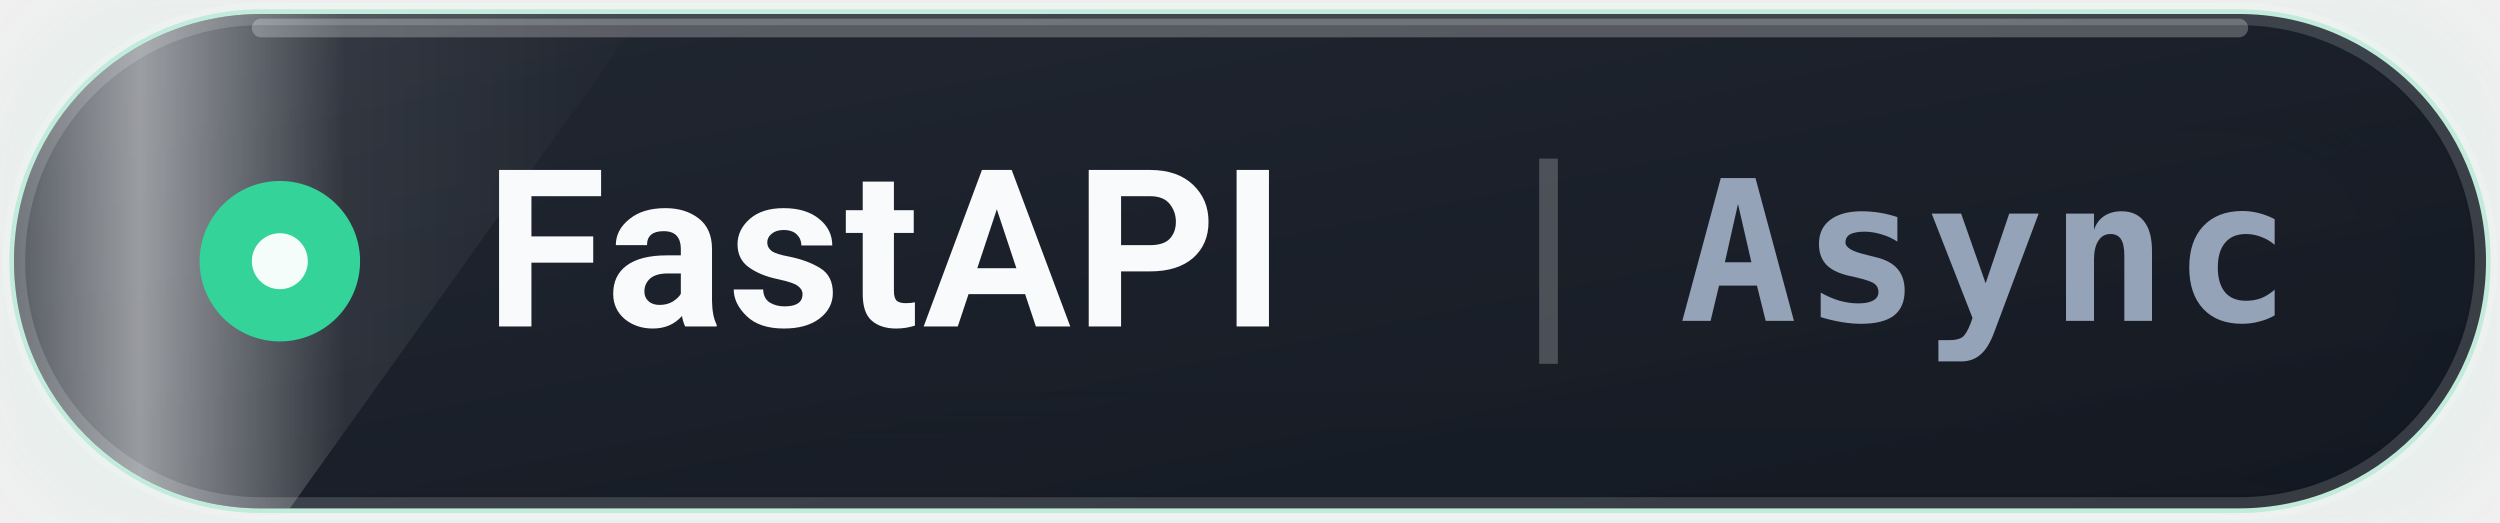
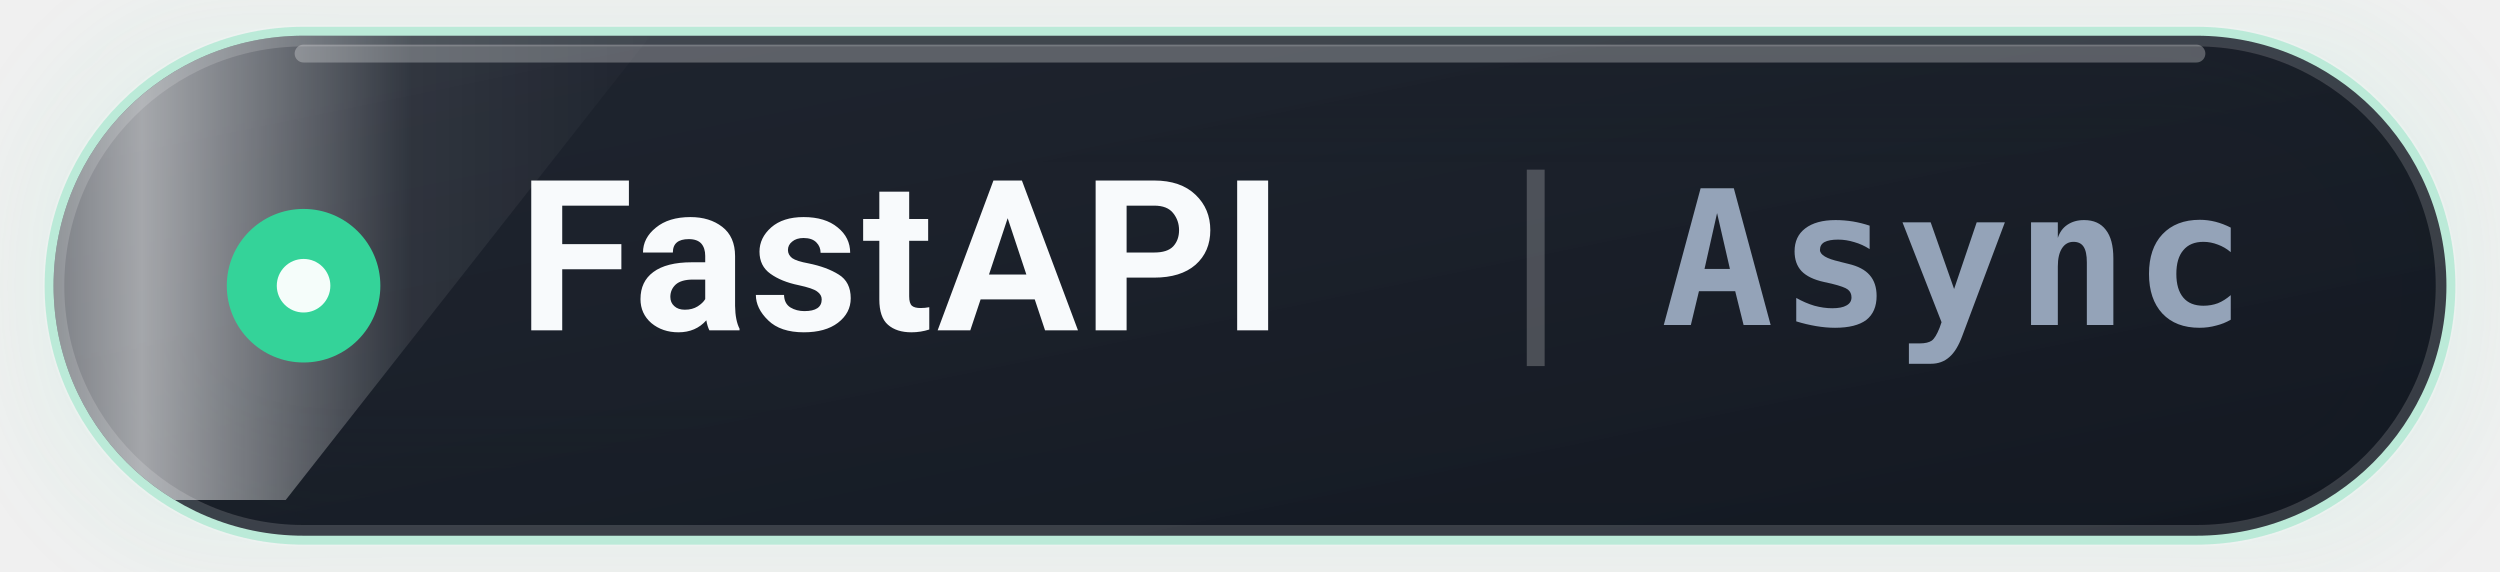
- <svg xmlns="http://www.w3.org/2000/svg" width="134" height="28" viewBox="0 0 134 28" fill="none">
+ <svg xmlns="http://www.w3.org/2000/svg" width="140" height="32" viewBox="0 0 140 32" fill="none">
  <defs>
    <linearGradient id="bg_fastapi" x1="0%" y1="0%" x2="100%" y2="100%">
-       <stop offset="0%" stop-color="#181E29" stop-opacity="0.95" />
+       <stop offset="0%" stop-color="#181E29" stop-opacity="0.96" />
      <stop offset="100%" stop-color="#0E131C" stop-opacity="0.98" />
    </linearGradient>
    <linearGradient id="sheen_fastapi" x1="0%" y1="0%" x2="100%" y2="0%">
      <stop offset="0%" stop-color="#FFFFFF" stop-opacity="0" />
-       <stop offset="30%" stop-color="#FFFFFF" stop-opacity="0.08" />
-       <stop offset="50%" stop-color="#FFFFFF" stop-opacity="0.55" />
-       <stop offset="70%" stop-color="#FFFFFF" stop-opacity="0.08" />
+       <stop offset="25%" stop-color="#FFFFFF" stop-opacity="0.08" />
+       <stop offset="50%" stop-color="#FFFFFF" stop-opacity="0.6" />
+       <stop offset="75%" stop-color="#FFFFFF" stop-opacity="0.08" />
      <stop offset="100%" stop-color="#FFFFFF" stop-opacity="0" />
    </linearGradient>
-     <filter id="aura_fastapi" x="-40%" y="-40%" width="180%" height="180%">
-       <feGaussianBlur stdDeviation="2.5" result="blur" />
+     <filter id="aura_fastapi" x="-30%" y="-30%" width="160%" height="160%">
+       <feGaussianBlur stdDeviation="3" result="blur" />
      <feMerge>
        <feMergeNode in="blur" />
        <feMergeNode in="SourceGraphic" />
      </feMerge>
    </filter>
    <clipPath id="clip_fastapi">
-       <rect x="0.75" y="0.75" width="132.5" height="26.5" rx="13.25" />
+       <rect x="3" y="2" width="134" height="28" rx="14" />
    </clipPath>
+     <style>
+       @keyframes sweep_fastapi {
+         0% { transform: translateX(-70px); opacity: 0; }
+         12% { opacity: 1; }
+         48% { transform: translateX(190px); opacity: 1; }
+         52%, 100% { transform: translateX(190px); opacity: 0; }
+       }
+       @keyframes border_fastapi {
+         0%, 100% { stroke: rgba(255, 255, 255, 0.16); stroke-width: 1.2px; }
+         50% { stroke: #34D399; stroke-width: 1.6px; }
+       }
+       @keyframes gem_fastapi {
+         0%, 100% { transform: scale(0.92); transform-origin: 17px 16px; }
+         50% { transform: scale(1.18); transform-origin: 17px 16px; }
+       }
+       @keyframes spec_fastapi {
+         0%, 100% { fill: #94A3B8; }
+         50% { fill: #34D399; }
+       }
+ 
+       .sheen-beam {
+         animation: sweep_fastapi 3.2s infinite cubic-bezier(0.25, 1, 0.5, 1);
+       }
+       .capsule-border {
+         animation: border_fastapi 3.2s infinite ease-in-out;
+       }
+       .gem-pulse {
+         animation: gem_fastapi 2.2s infinite ease-in-out;
+       }
+       .spec-glow {
+         animation: spec_fastapi 3.2s infinite ease-in-out;
+       }
+     </style>
  </defs>
-   <rect x="1" y="1" width="132" height="26" rx="13" fill="none" stroke="#34D399" opacity="0.3" filter="url(#aura_fastapi)">
-     <animate attributeName="opacity" values="0.15;0.65;0.15" dur="3.2s" repeatCount="indefinite" />
-     <animate attributeName="stroke-width" values="1;2.2;1" dur="3.2s" repeatCount="indefinite" />
+   <rect x="3" y="2" width="134" height="28" rx="14" fill="none" stroke="#34D399" opacity="0.35" filter="url(#aura_fastapi)">
+     <animate attributeName="opacity" values="0.15;0.7;0.15" dur="3.2s" repeatCount="indefinite" />
+     <animate attributeName="stroke-width" values="1;2.4;1" dur="3.2s" repeatCount="indefinite" />
  </rect>
-   <rect x="0.75" y="0.75" width="132.5" height="26.5" rx="13.25" fill="url(#bg_fastapi)" />
-   <rect x="0.75" y="0.75" width="132.5" height="26.5" rx="13.25" fill="none" stroke="rgba(255,255,255,0.16)" stroke-width="1.2">
+   <rect x="3" y="2" width="134" height="28" rx="14" fill="url(#bg_fastapi)" />
+   <rect class="capsule-border" x="3" y="2" width="134" height="28" rx="14" fill="none" stroke="rgba(255,255,255,0.16)" stroke-width="1.2">
    <animate attributeName="stroke" values="rgba(255,255,255,0.16);#34D399;rgba(255,255,255,0.16)" dur="3.2s" repeatCount="indefinite" />
    <animate attributeName="stroke-width" values="1.2;1.6;1.2" dur="3.2s" repeatCount="indefinite" />
  </rect>
-   <path d="M 14 1.5 L 120 1.5" stroke="rgba(255, 255, 255, 0.25)" stroke-width="1" stroke-linecap="round" />
+   <path d="M 17 3 L 123 3" stroke="rgba(255, 255, 255, 0.28)" stroke-width="1" stroke-linecap="round" />
  <g clip-path="url(#clip_fastapi)">
-     <polygon points="0,0 35,0 15,28 -20,28" fill="url(#sheen_fastapi)">
-       <animateTransform attributeName="transform" type="translate" from="-60 0" to="174 0" dur="2.8s" repeatCount="indefinite" />
+     <polygon class="sheen-beam" points="0,0 38,0 16,28 -22,28" fill="url(#sheen_fastapi)">
+       <animateTransform attributeName="transform" type="translate" from="-70 0" to="190 0" dur="3.2s" repeatCount="indefinite" />
    </polygon>
  </g>
-   <circle cx="15" cy="14" r="3.8" fill="none" stroke="#34D399">
-     <animate attributeName="r" values="3.8;8;11" dur="2.2s" repeatCount="indefinite" />
+   <circle cx="17" cy="16" r="3.8" fill="none" stroke="#34D399">
+     <animate attributeName="r" values="3.8;8.5;11.5" dur="2.2s" repeatCount="indefinite" />
    <animate attributeName="opacity" values="0.85;0.3;0" dur="2.2s" repeatCount="indefinite" />
    <animate attributeName="stroke-width" values="1.5;1;0.2" dur="2.2s" repeatCount="indefinite" />
  </circle>
-   <circle cx="15" cy="14" r="3.8" fill="#34D399">
-     <animate attributeName="r" values="3.5;4.2;3.5" dur="2.2s" repeatCount="indefinite" />
+   <circle class="gem-pulse" cx="17" cy="16" r="3.8" fill="#34D399">
+     <animate attributeName="r" values="3.5;4.3;3.5" dur="2.2s" repeatCount="indefinite" />
  </circle>
-   <circle cx="15" cy="14" r="1.5" fill="#FFFFFF" opacity="0.95" />
-   <text x="26" y="17.5" font-family="-apple-system, BlinkMacSystemFont, 'Segoe UI', Roboto, 'Plus Jakarta Sans', sans-serif" font-size="11.8" font-weight="700" fill="#F8FAFC" letter-spacing="0.2px">FastAPI</text>
-   <line x1="83" y1="8.5" x2="83" y2="19.5" stroke="rgba(255, 255, 255, 0.22)" stroke-width="1" />
-   <text x="90" y="17.2" font-family="'JetBrains Mono', Consolas, Monaco, monospace" font-size="10.5" font-weight="700" fill="#94A3B8" letter-spacing="0.3px">
+   <circle cx="17" cy="16" r="1.5" fill="#FFFFFF" opacity="0.95" />
+   <text x="29" y="18.5" font-family="-apple-system, BlinkMacSystemFont, 'Segoe UI', Roboto, 'Plus Jakarta Sans', sans-serif" font-size="11.8" font-weight="700" fill="#F8FAFC" letter-spacing="0.2px">FastAPI</text>
+   <line x1="86" y1="9.5" x2="86" y2="20.5" stroke="rgba(255, 255, 255, 0.22)" stroke-width="1" />
+   <text class="spec-glow" x="93" y="18.2" font-family="'JetBrains Mono', Consolas, Monaco, monospace" font-size="10.5" font-weight="700" fill="#94A3B8" letter-spacing="0.3px">
    Async
    <animate attributeName="fill" values="#94A3B8;#34D399;#94A3B8" dur="3.2s" repeatCount="indefinite" />
  </text>
</svg>
